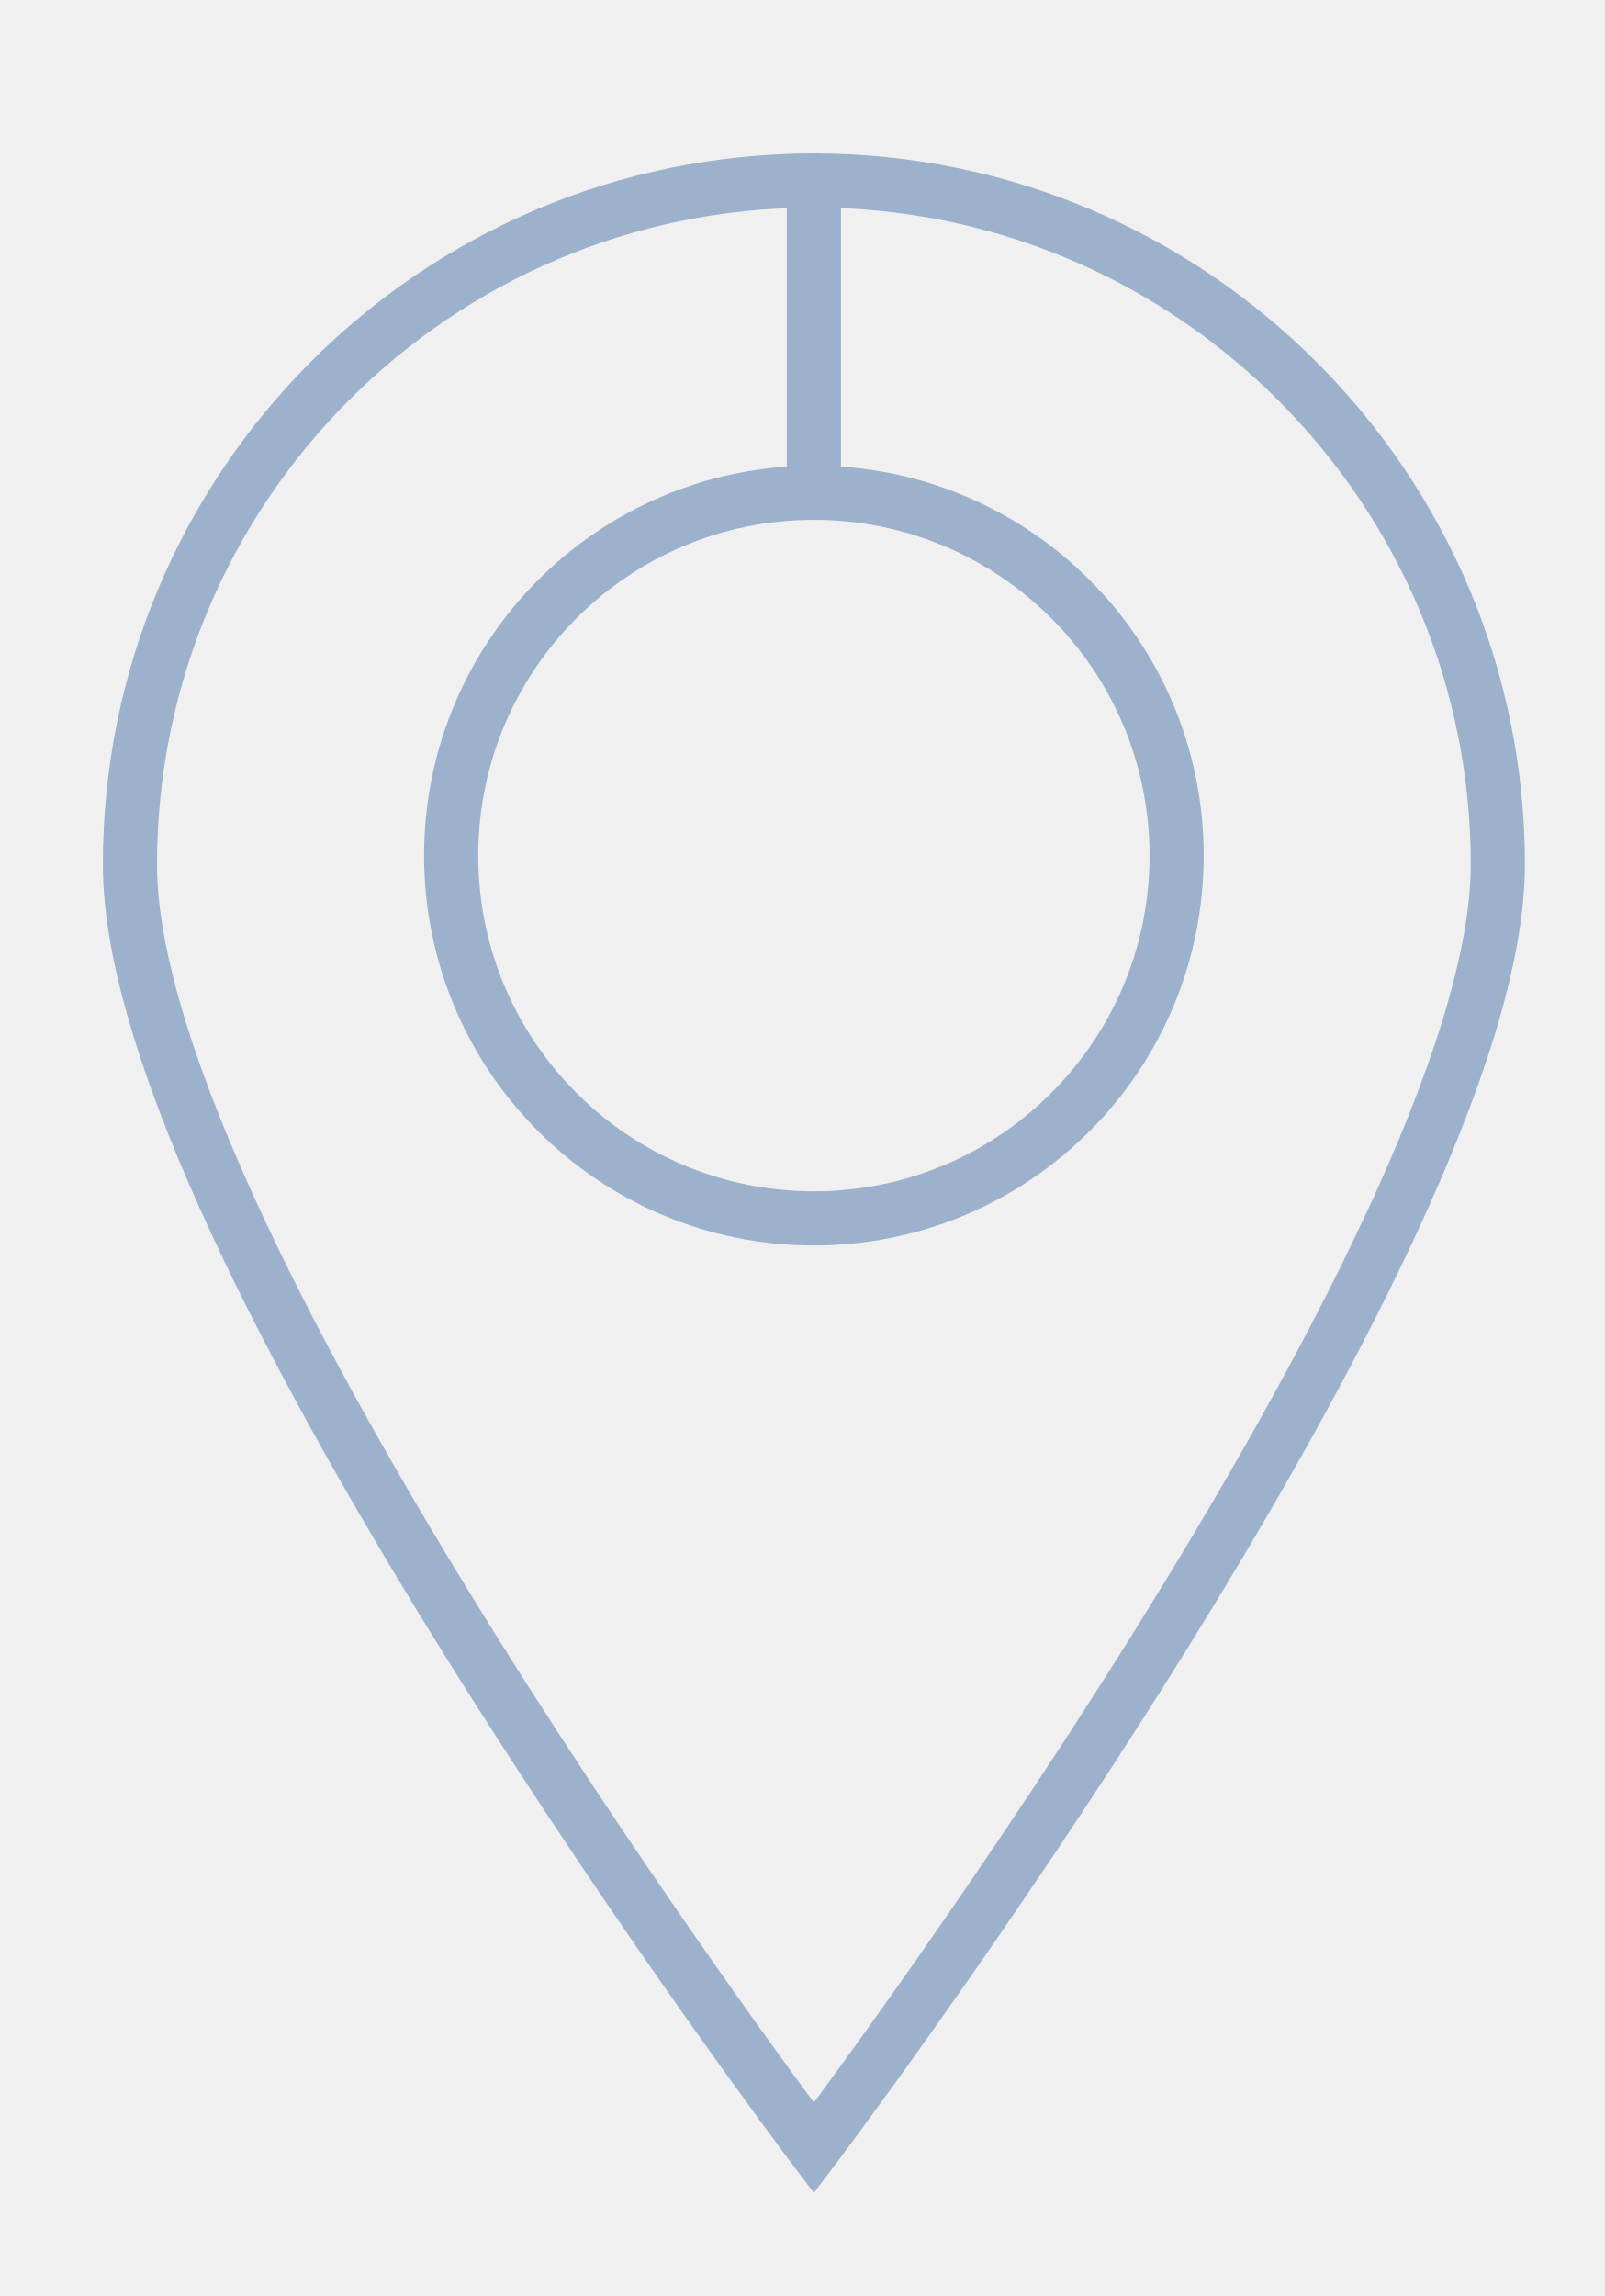
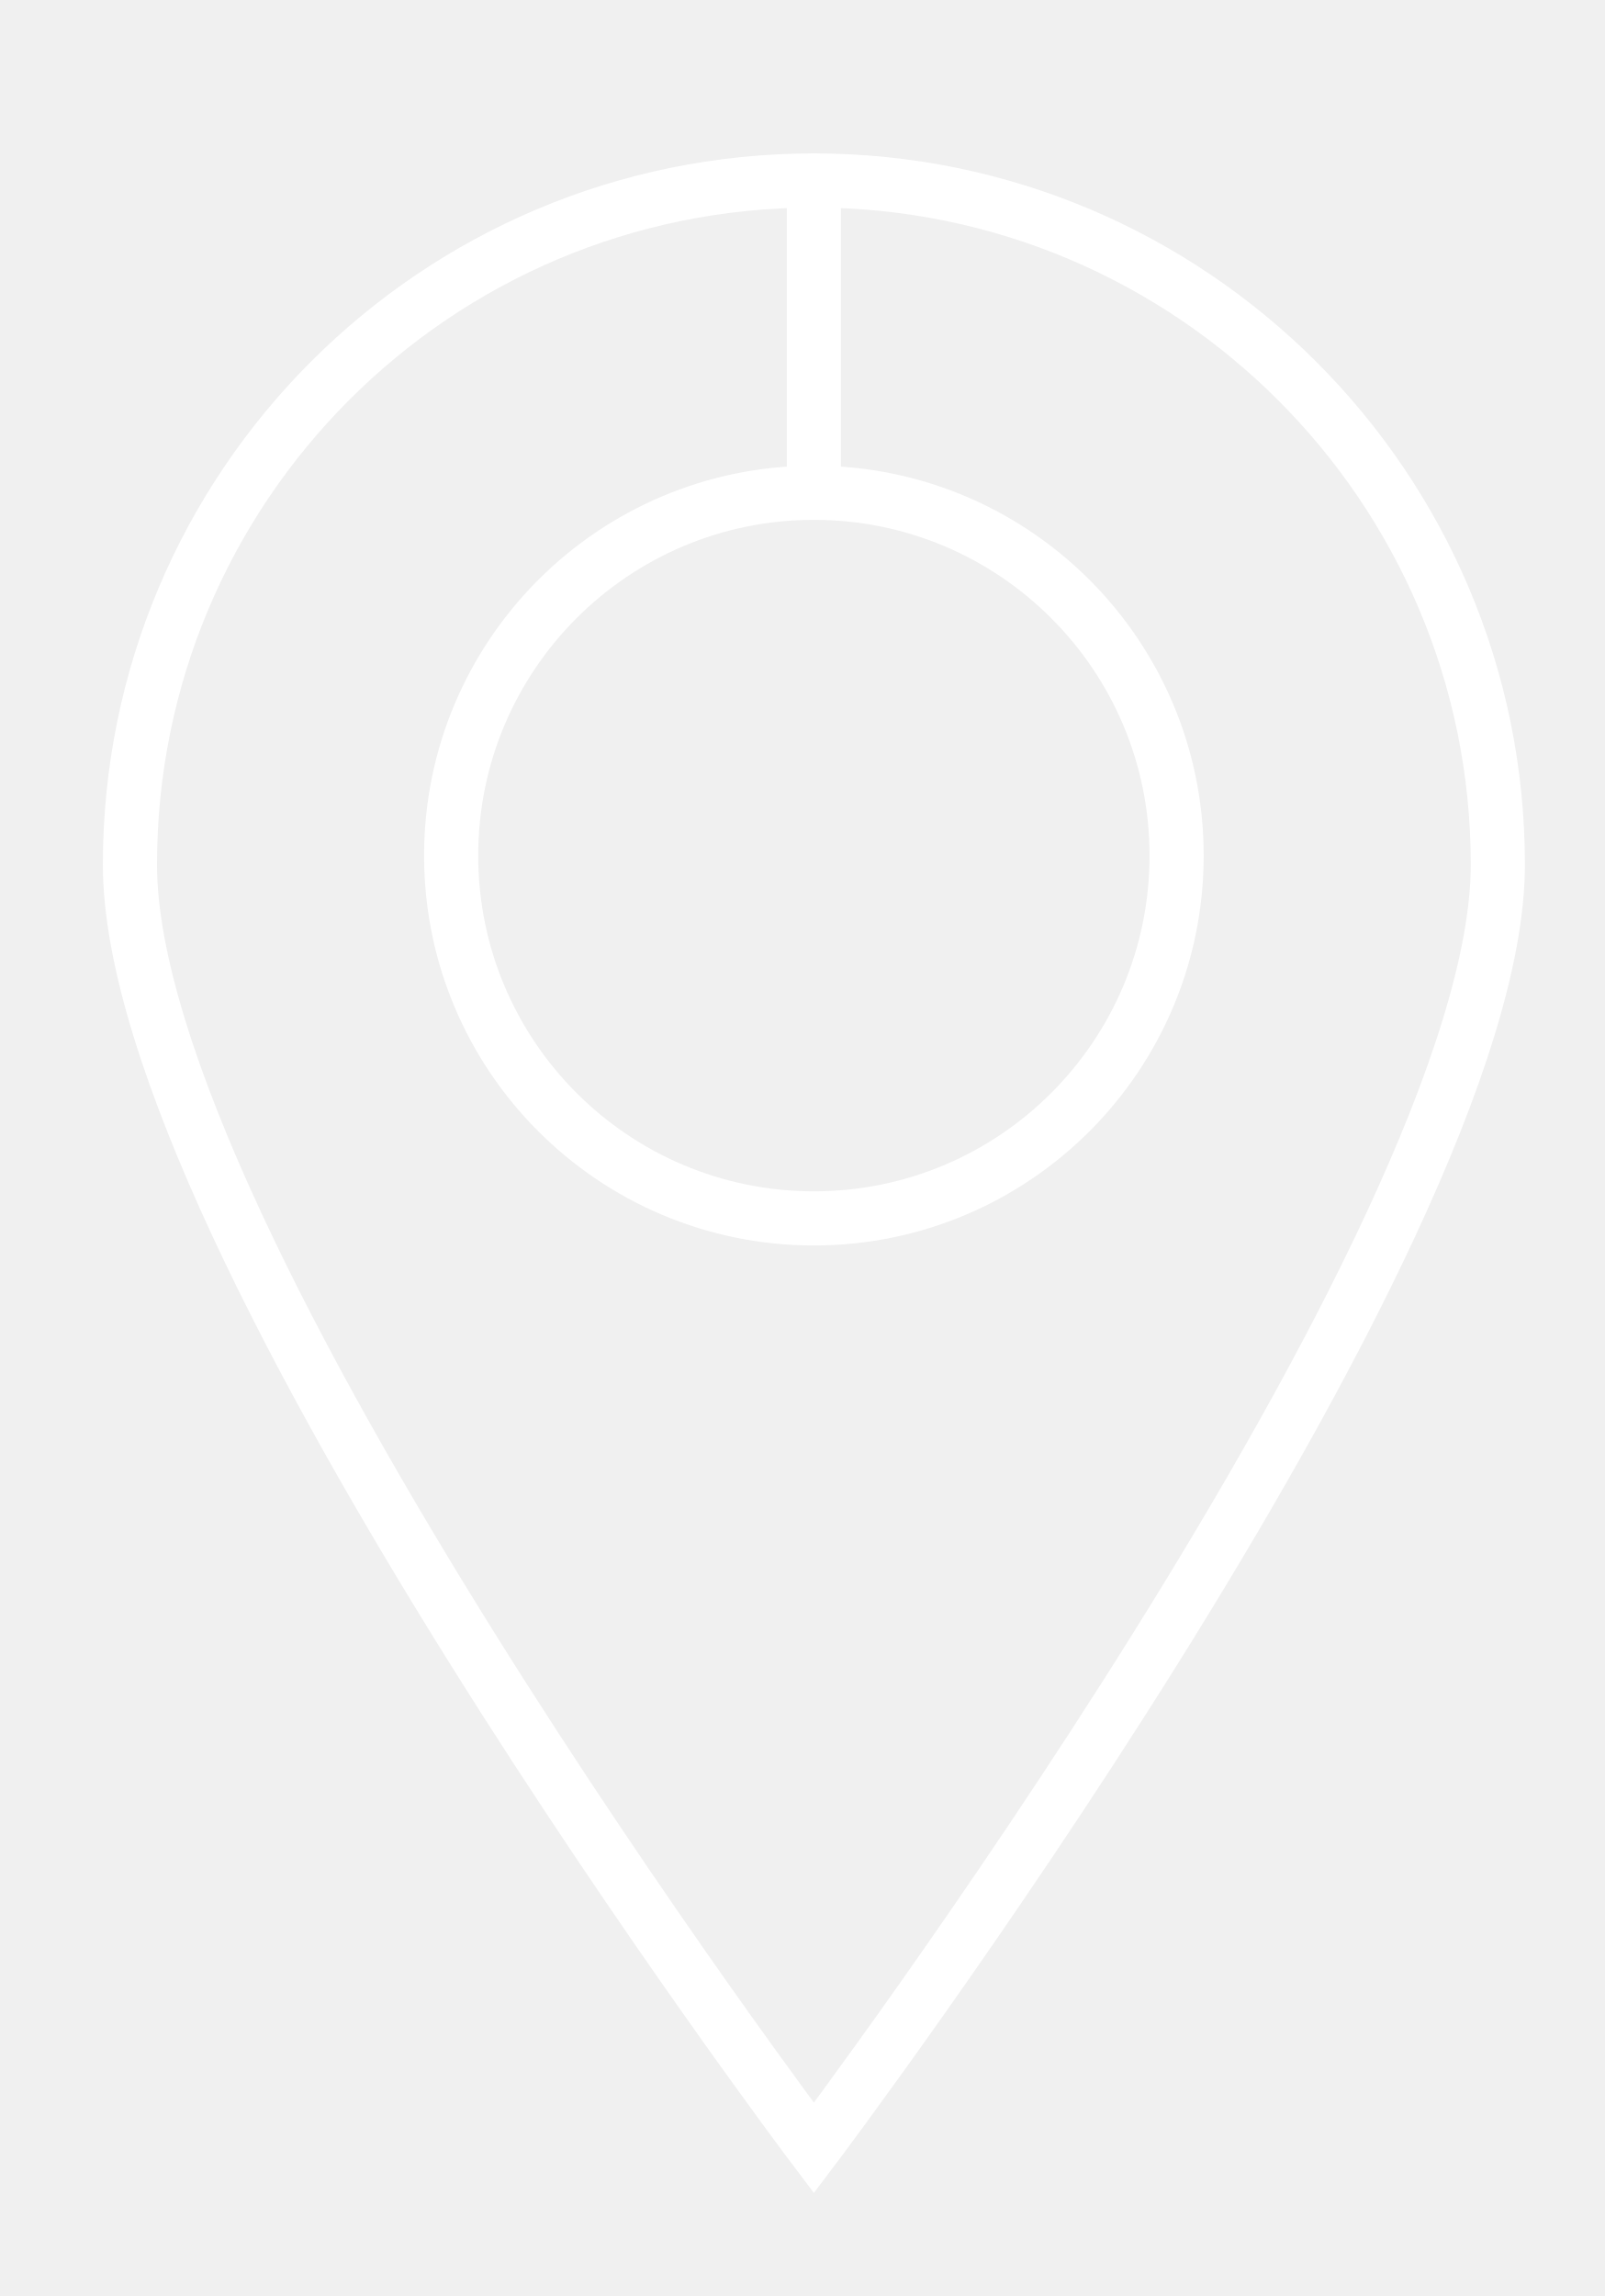
<svg xmlns="http://www.w3.org/2000/svg" version="1.1" id="Layer_1" x="0px" y="0px" viewBox="0 0 88.9 127.2" style="enable-background:new 0 0 88.9 127.2;" xml:space="preserve">
  <g>
    <g>
      <g>
-         <circle style="fill:none;stroke:#9cb1cb;stroke-width:3;stroke-linejoin:round;stroke-miterlimit:10;" cx="45.1" cy="47.4" r="20.1" />
+         <circle style="fill:none;stroke:#FFFFFF;stroke-width:3;stroke-linejoin:round;stroke-miterlimit:10;" cx="45.1" cy="47.4" r="20.1" />
      </g>
-       <path style="fill:none;stroke:#9cb1cb;stroke-width:3;stroke-miterlimit:10;" d="M45.1,10C24.1,10,7.2,27,7.2,47.9    S45.1,119,45.1,119S83,68.8,83,47.9S66,10,45.1,10z" />
-       <line style="fill:none;stroke:#9cb1cb;stroke-width:3;stroke-linecap:round;stroke-linejoin:round;stroke-miterlimit:10;" x1="45.1" y1="10" x2="45.1" y2="27.3" />
+       <path style="fill:none;stroke:#FFFFFF;stroke-width:3;stroke-miterlimit:10;" d="M45.1,10C24.1,10,7.2,27,7.2,47.9    S45.1,119,45.1,119S83,68.8,83,47.9S66,10,45.1,10z" />
+       <line style="fill:none;stroke:#FFFFFF;stroke-width:3;stroke-linecap:round;stroke-linejoin:round;stroke-miterlimit:10;" x1="45.1" y1="10" x2="45.1" y2="27.3" />
    </g>
  </g>
</svg>
